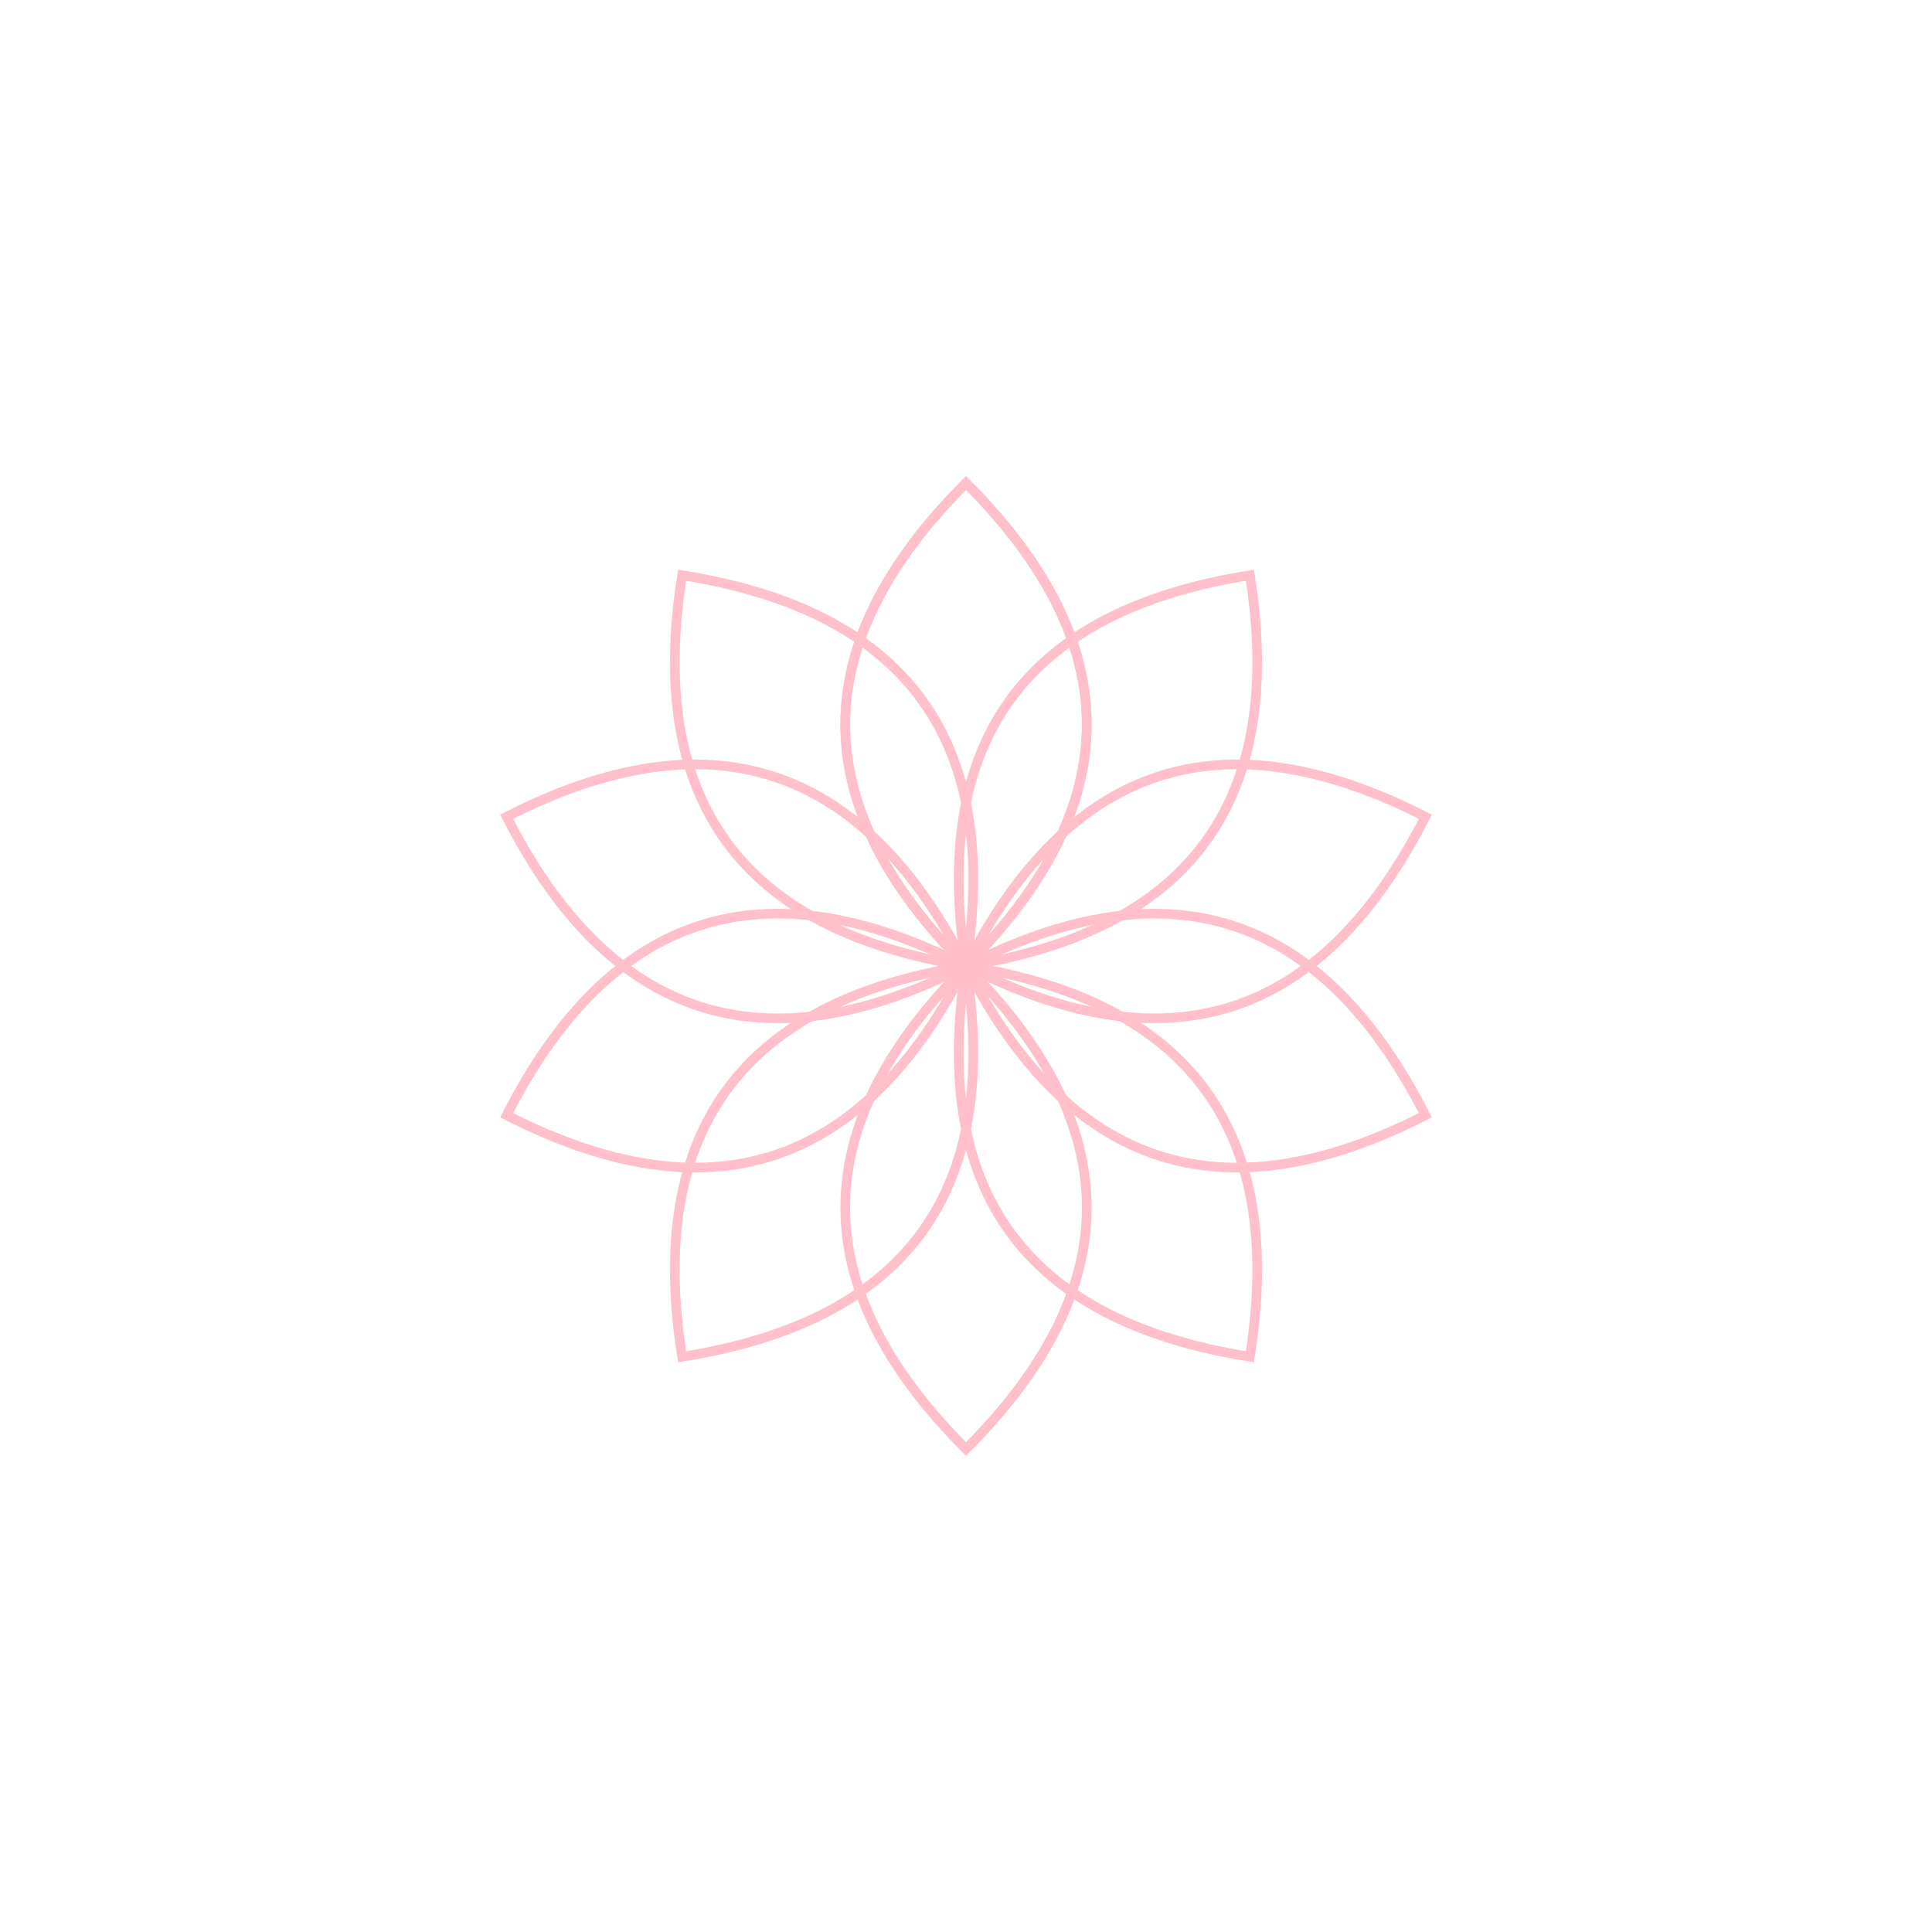
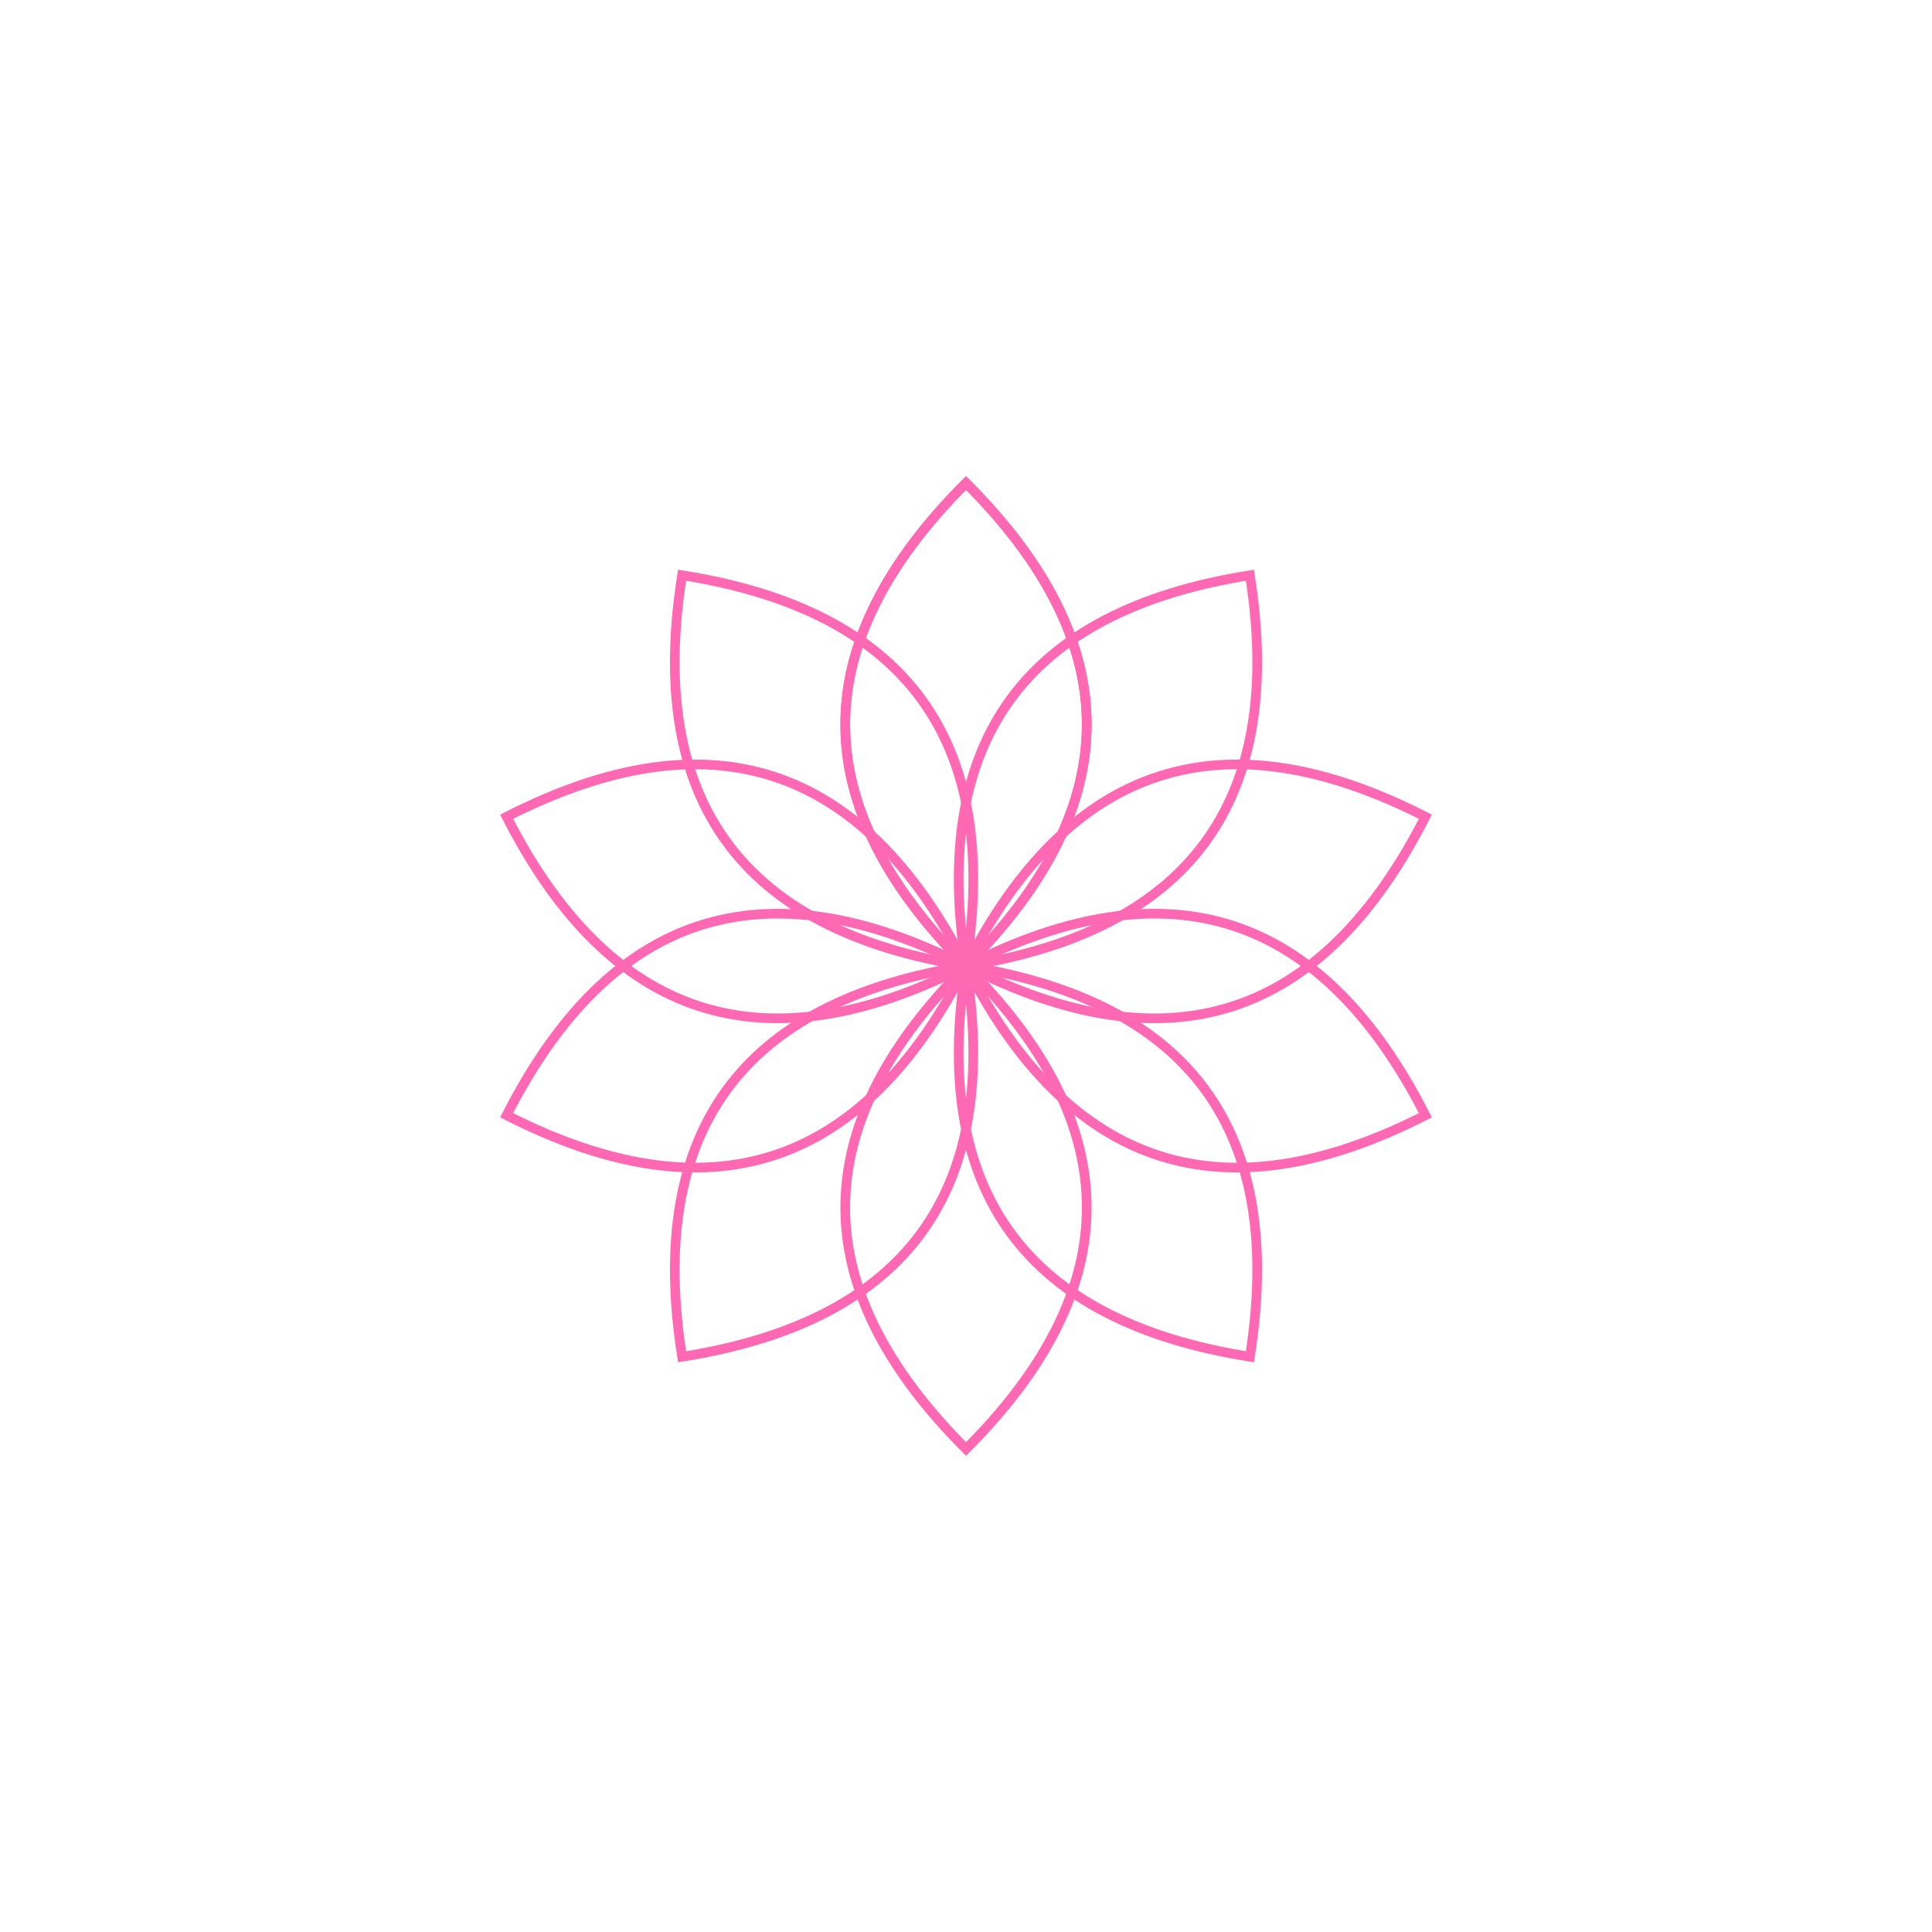
<svg xmlns="http://www.w3.org/2000/svg" width="400" height="400">
  <g transform="translate(200,200)">
-     <g stroke="#FFC0CB" fill="none" stroke-width="2">
+     <g stroke="#FF69B4" fill="none" stroke-width="2">
      <path d="M0,0 Q50,-50 0,-100 Q-50,-50 0,0 Z" />
      <path d="M0,0 Q50,-50 0,-100 Q-50,-50 0,0 Z" transform="rotate(36)" />
      <path d="M0,0 Q50,-50 0,-100 Q-50,-50 0,0 Z" transform="rotate(72)" />
      <path d="M0,0 Q50,-50 0,-100 Q-50,-50 0,0 Z" transform="rotate(108)" />
      <path d="M0,0 Q50,-50 0,-100 Q-50,-50 0,0 Z" transform="rotate(144)" />
      <path d="M0,0 Q50,-50 0,-100 Q-50,-50 0,0 Z" transform="rotate(180)" />
      <path d="M0,0 Q50,-50 0,-100 Q-50,-50 0,0 Z" transform="rotate(216)" />
      <path d="M0,0 Q50,-50 0,-100 Q-50,-50 0,0 Z" transform="rotate(252)" />
      <path d="M0,0 Q50,-50 0,-100 Q-50,-50 0,0 Z" transform="rotate(288)" />
      <path d="M0,0 Q50,-50 0,-100 Q-50,-50 0,0 Z" transform="rotate(324)" />
      <path d="M0,0 Q50,-50 0,-100 Q-50,-50 0,0 Z" transform="rotate(360)" />
    </g>
  </g>
</svg>
